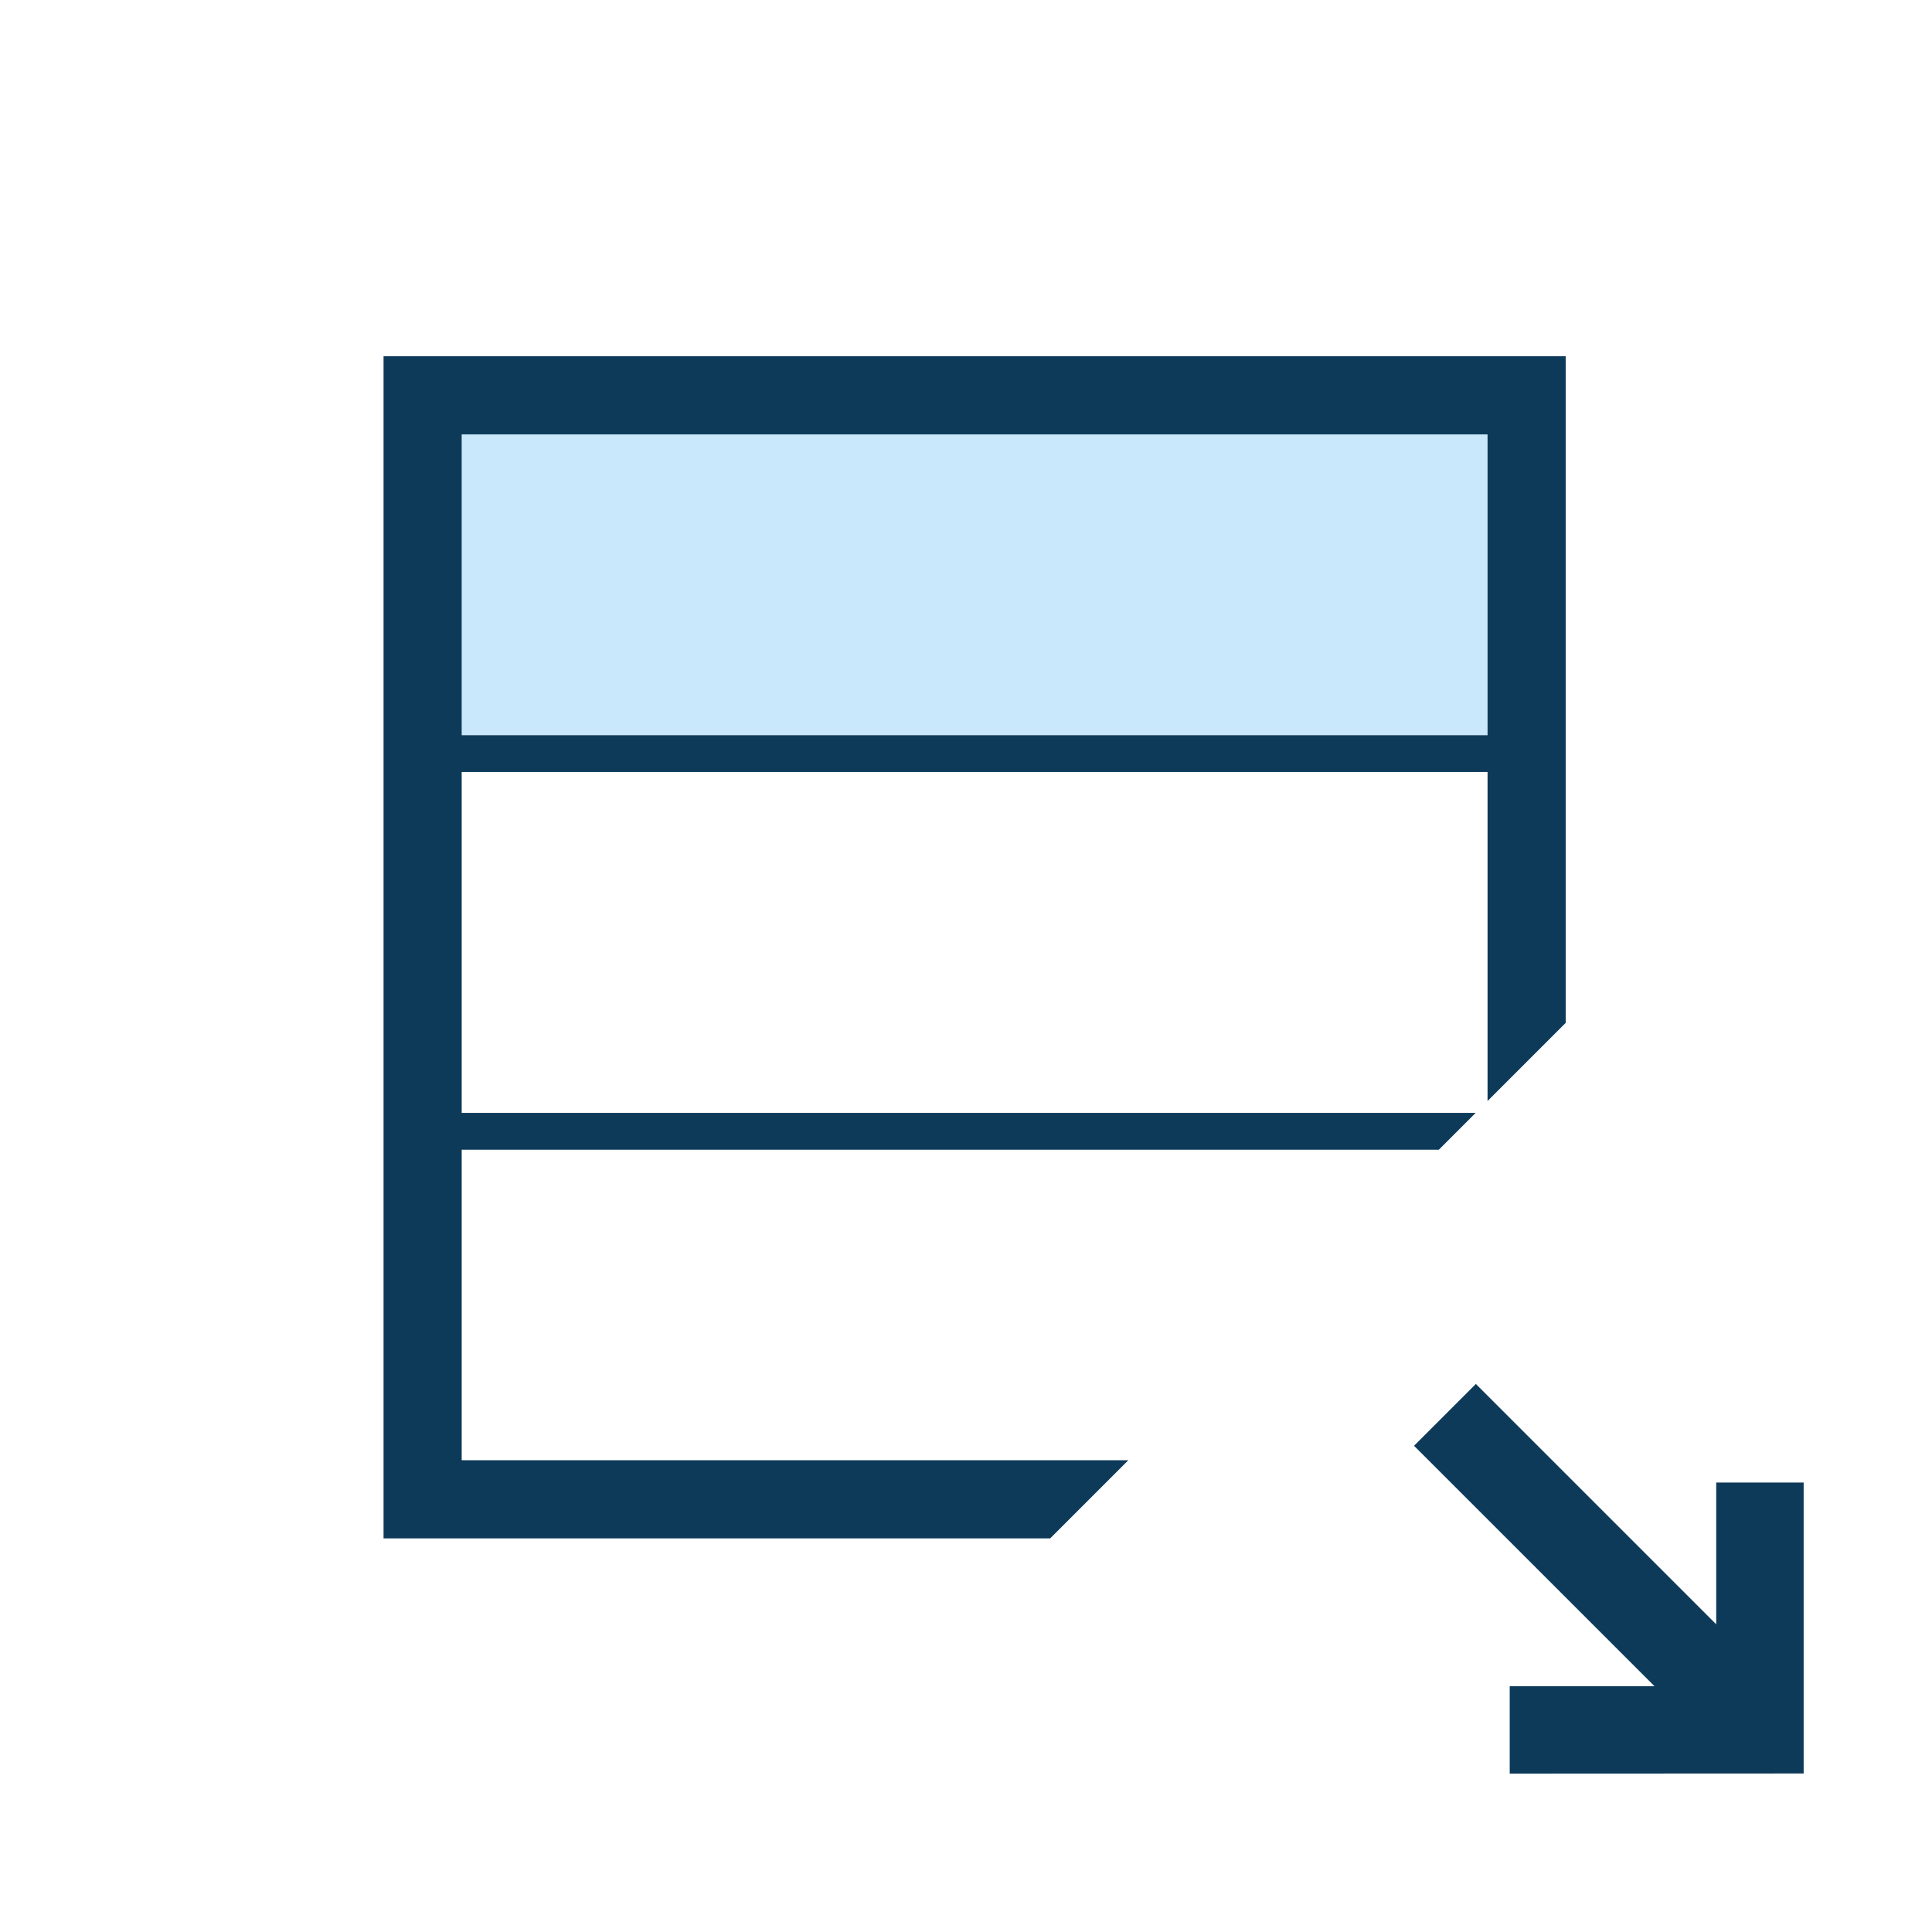
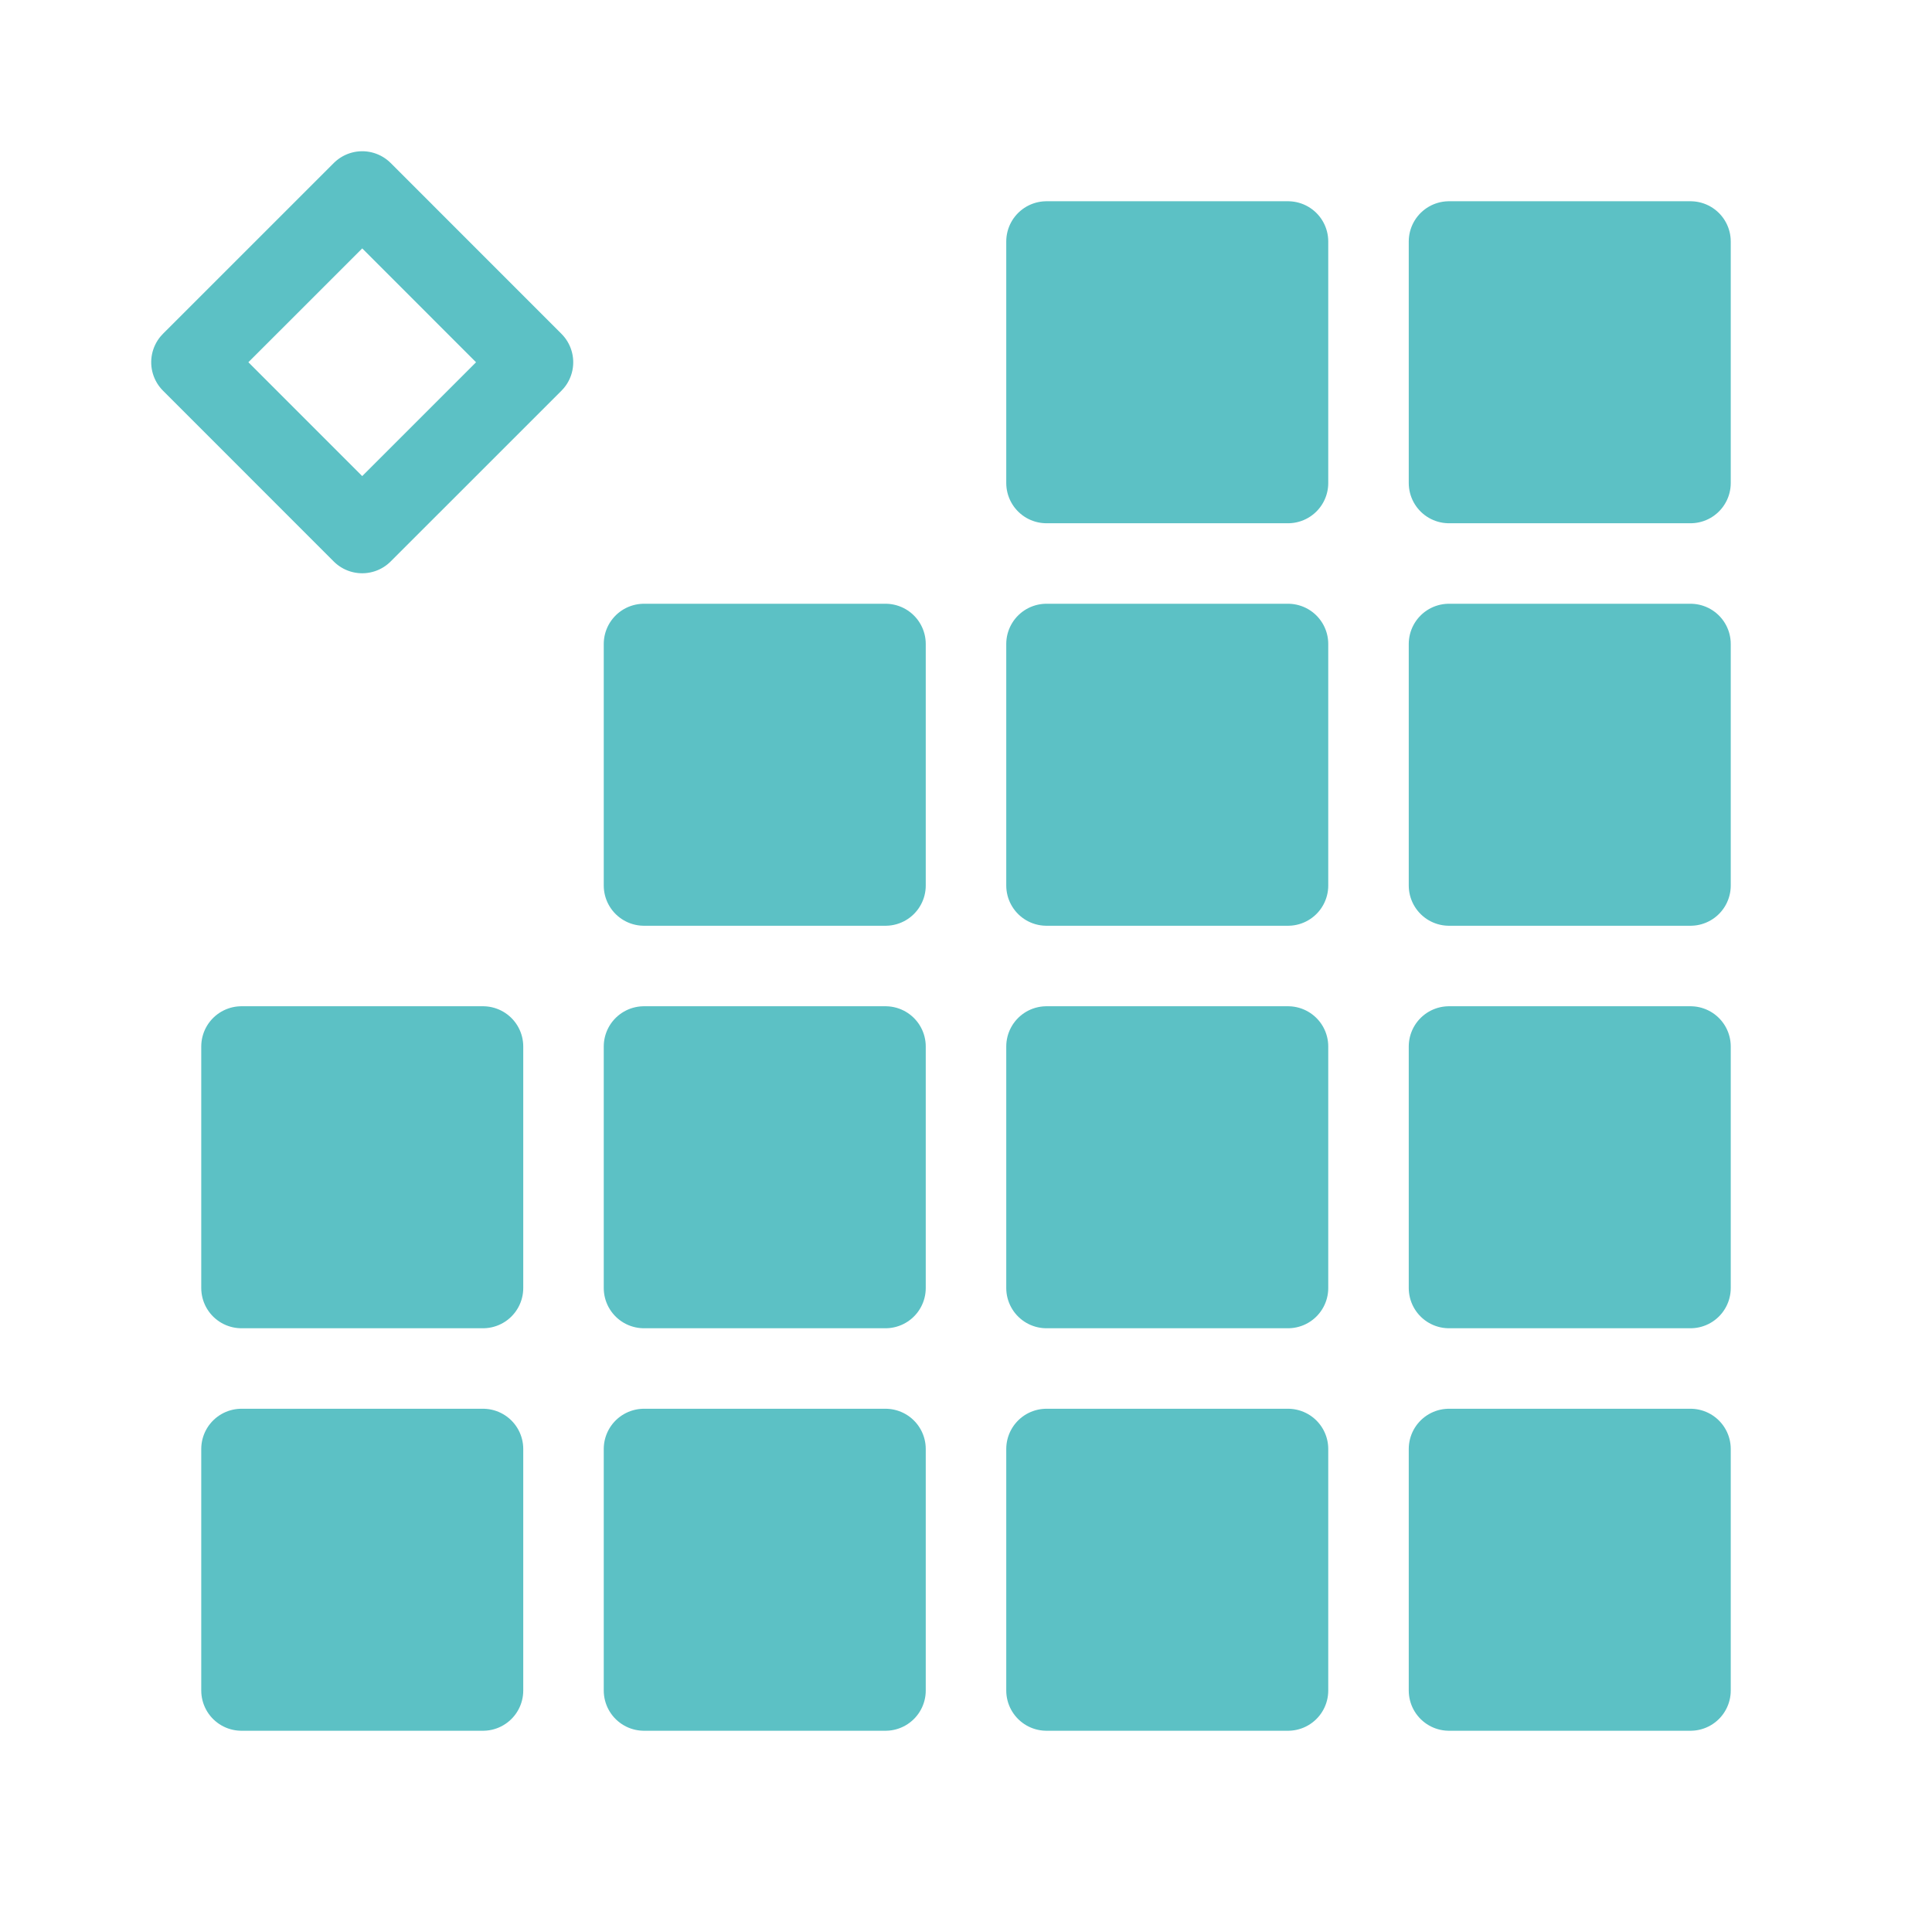
- <svg xmlns="http://www.w3.org/2000/svg" version="1.1" x="0px" y="0px" width="42px" height="42px" viewBox="0 0 42 42" enable-background="new 0 0 42 42">
-   <g>
-     <polygon fill="#0E3A5A" points="37.309,32.229 37.309,35.311 32.084,30.086 30.74,31.43 35.967,36.656 32.82,36.657 32.82,38.557    39.21,38.554 39.21,32.229  " />
-     <rect x="10.037" y="9.444" fill="#C9E8FB" width="22.301" height="6.538" />
-     <path fill="#0E3A5A" d="M10.037,24.994h21.242l0.801-0.801H10.037v-7.411h22.301v7.153l1.699-1.699V7.744H8.338v25.699H22.83   l1.699-1.699H10.037V24.994z M10.037,9.444h22.301v6.538H10.037V9.444z" />
-   </g>
+ <svg xmlns="http://www.w3.org/2000/svg" version="1.1" id="Layer_1" x="0px" y="0px" width="24px" height="24px" viewBox="0 0 24 24" enable-background="new 0 0 24 24" xml:space="preserve">
+   <rect id="rect1408_7_" x="3" y="13" fill="#5CC1C5" stroke="#5CC1C5" stroke-linecap="round" stroke-linejoin="round" width="3" height="3" />
+   <rect id="rect1408_6_" x="8" y="13" fill="#5CC1C5" stroke="#5CC1C5" stroke-linecap="round" stroke-linejoin="round" width="3" height="3" />
+   <rect id="rect1408_5_" x="13" y="13" fill="#5CC1C5" stroke="#5CC1C5" stroke-linecap="round" stroke-linejoin="round" width="3" height="3" />
+   <rect id="rect1408_4_" x="18" y="13" fill="#5CC1C5" stroke="#5CC1C5" stroke-linecap="round" stroke-linejoin="round" width="3" height="3" />
+   <rect id="rect1408_11_" x="3" y="18" fill="#5CC1C5" stroke="#5CC1C5" stroke-linecap="round" stroke-linejoin="round" width="3" height="3" />
+   <rect id="rect1408_10_" x="8" y="18" fill="#5CC1C5" stroke="#5CC1C5" stroke-linecap="round" stroke-linejoin="round" width="3" height="3" />
+   <rect id="rect1408_9_" x="13" y="18" fill="#5CC1C5" stroke="#5CC1C5" stroke-linecap="round" stroke-linejoin="round" width="3" height="3" />
+   <rect id="rect1408_8_" x="18" y="18" fill="#5CC1C5" stroke="#5CC1C5" stroke-linecap="round" stroke-linejoin="round" width="3" height="3" />
+   <rect id="rect1408_19_" x="3" y="3" transform="matrix(-0.7072 0.707 -0.707 -0.7072 10.8635 4.5009)" fill="none" stroke="#5CC1C5" stroke-linecap="round" stroke-linejoin="round" width="3" height="3" />
+   <rect id="rect1408_17_" x="13" y="3" fill="#5CC1C5" stroke="#5CC1C5" stroke-linecap="round" stroke-linejoin="round" width="3" height="3" />
+   <rect id="rect1408_16_" x="18" y="3" fill="#5CC1C5" stroke="#5CC1C5" stroke-linecap="round" stroke-linejoin="round" width="3" height="3" />
+   <rect id="rect1408_14_" x="8" y="8" fill="#5CC1C5" stroke="#5CC1C5" stroke-linecap="round" stroke-linejoin="round" width="3" height="3" />
+   <rect id="rect1408_13_" x="13" y="8" fill="#5CC1C5" stroke="#5CC1C5" stroke-linecap="round" stroke-linejoin="round" width="3" height="3" />
+   <rect id="rect1408_12_" x="18" y="8" fill="#5CC1C5" stroke="#5CC1C5" stroke-linecap="round" stroke-linejoin="round" width="3" height="3" />
</svg>
